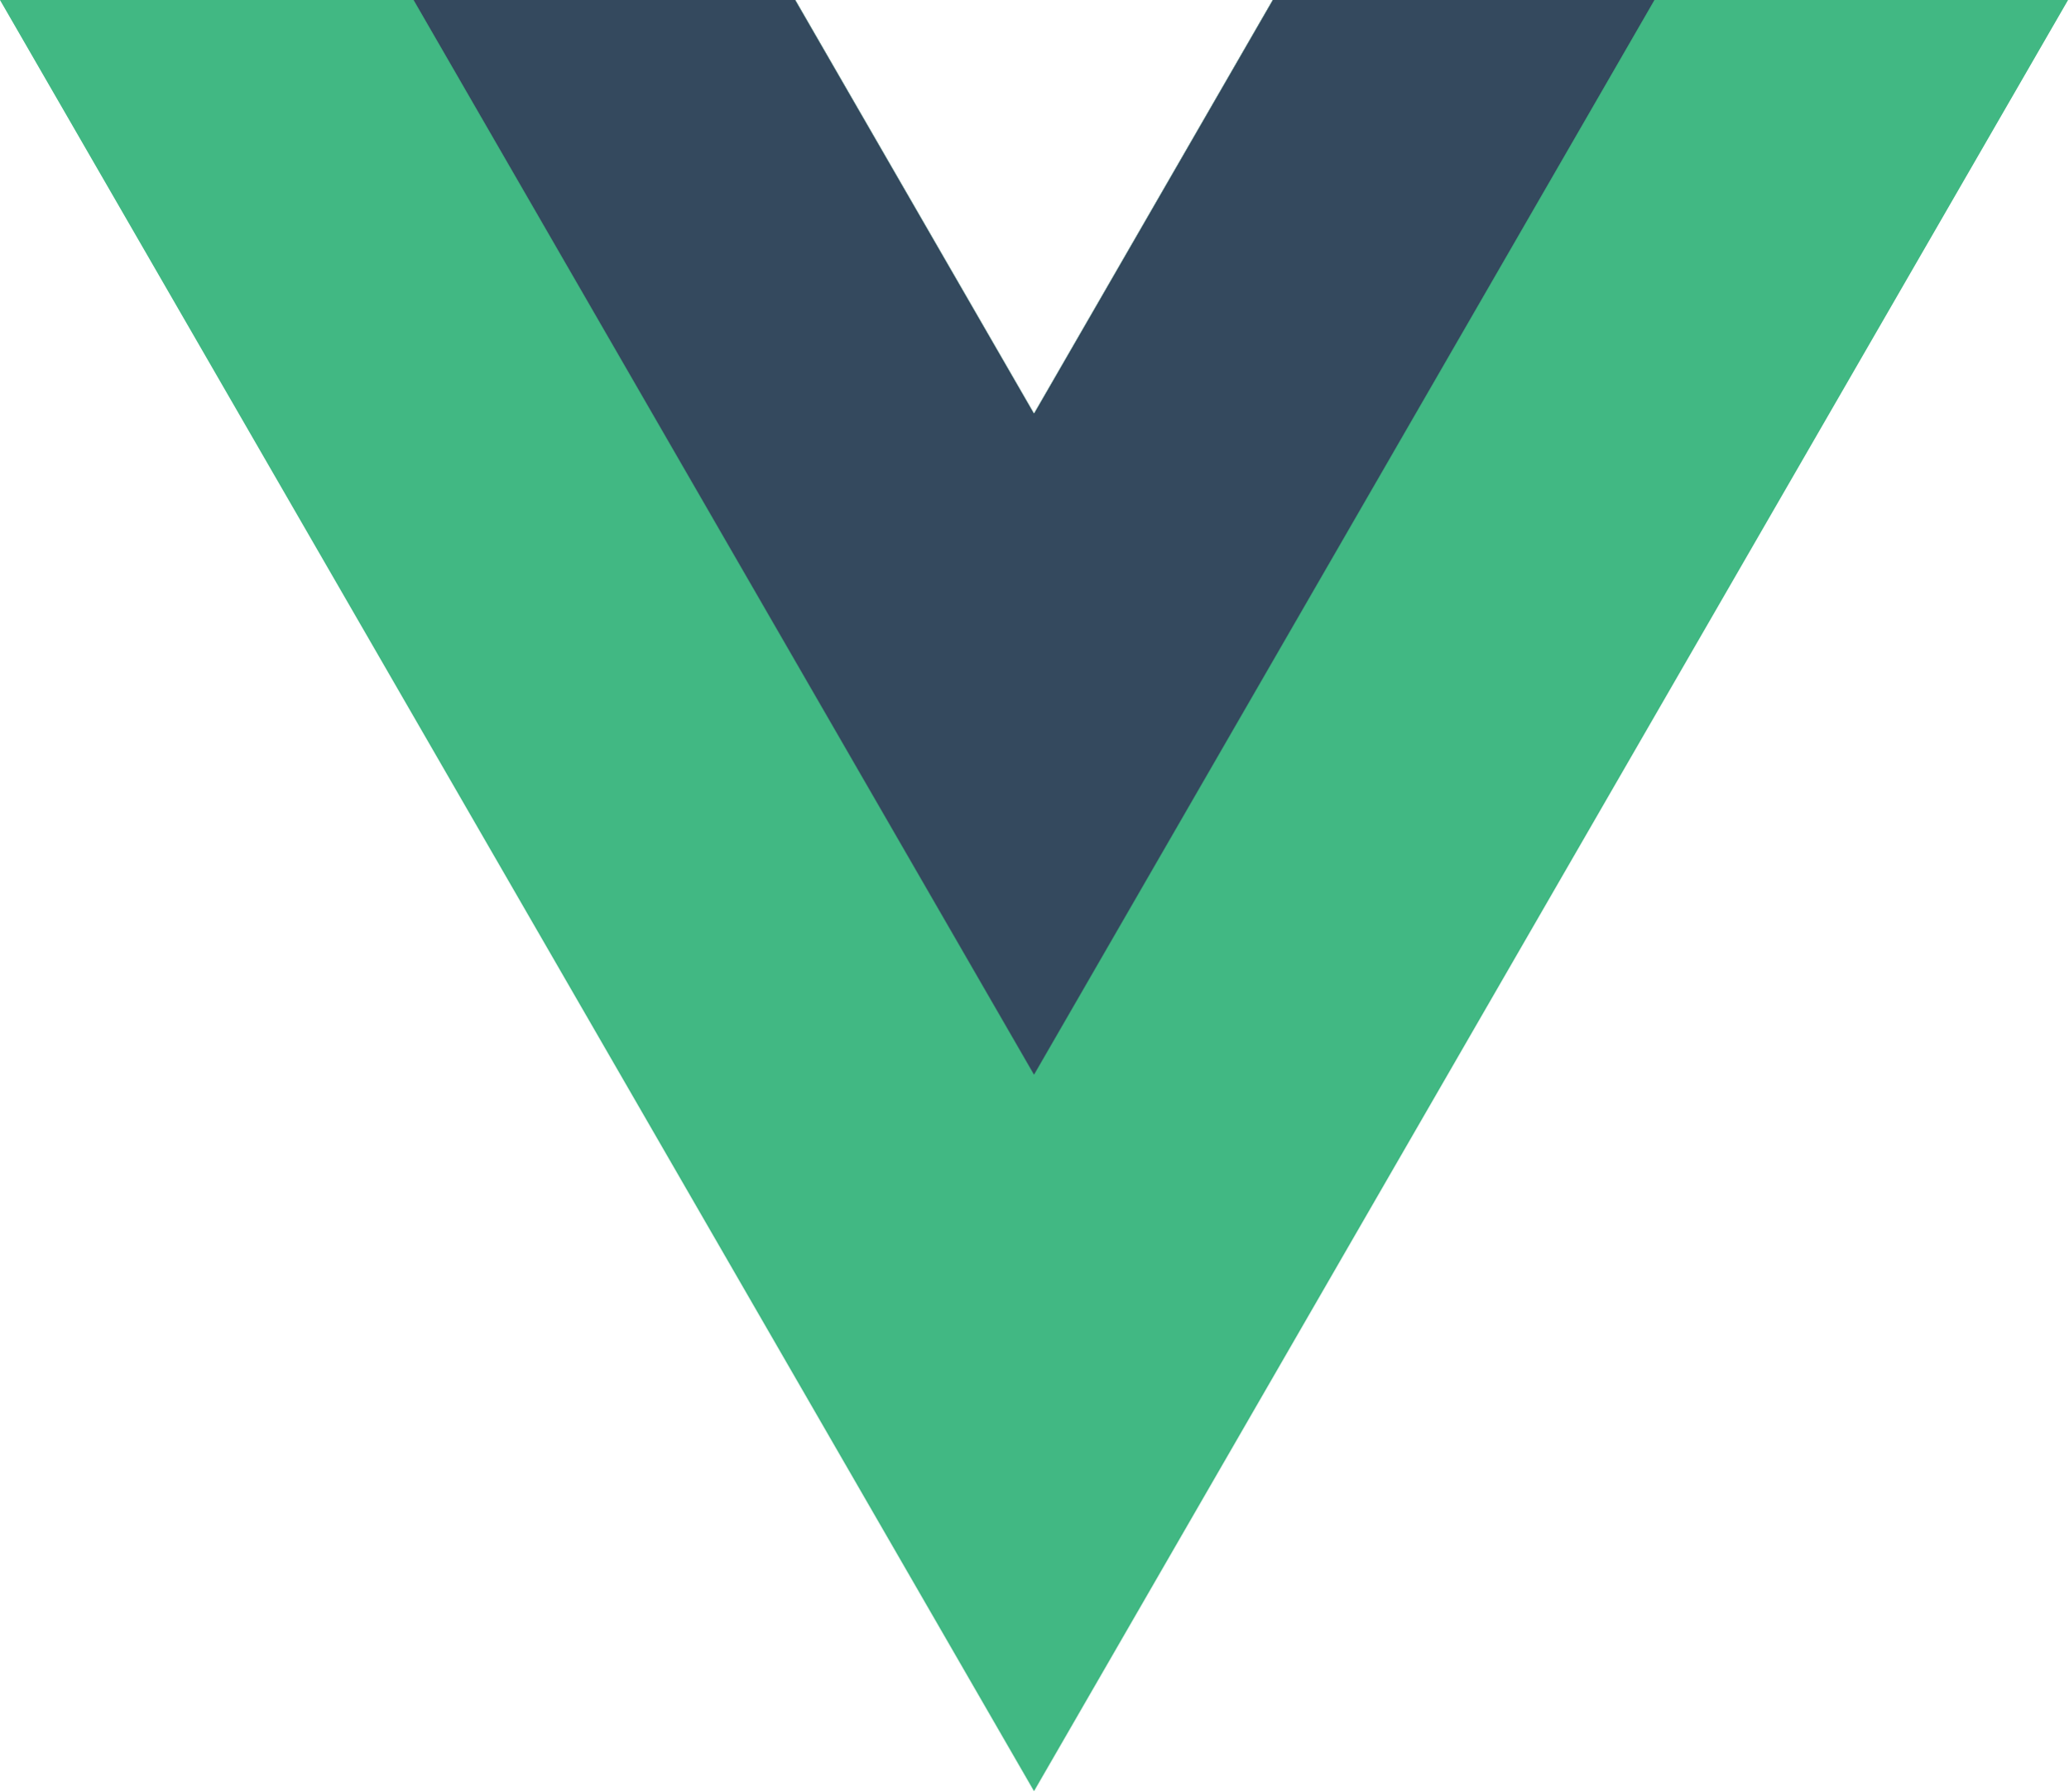
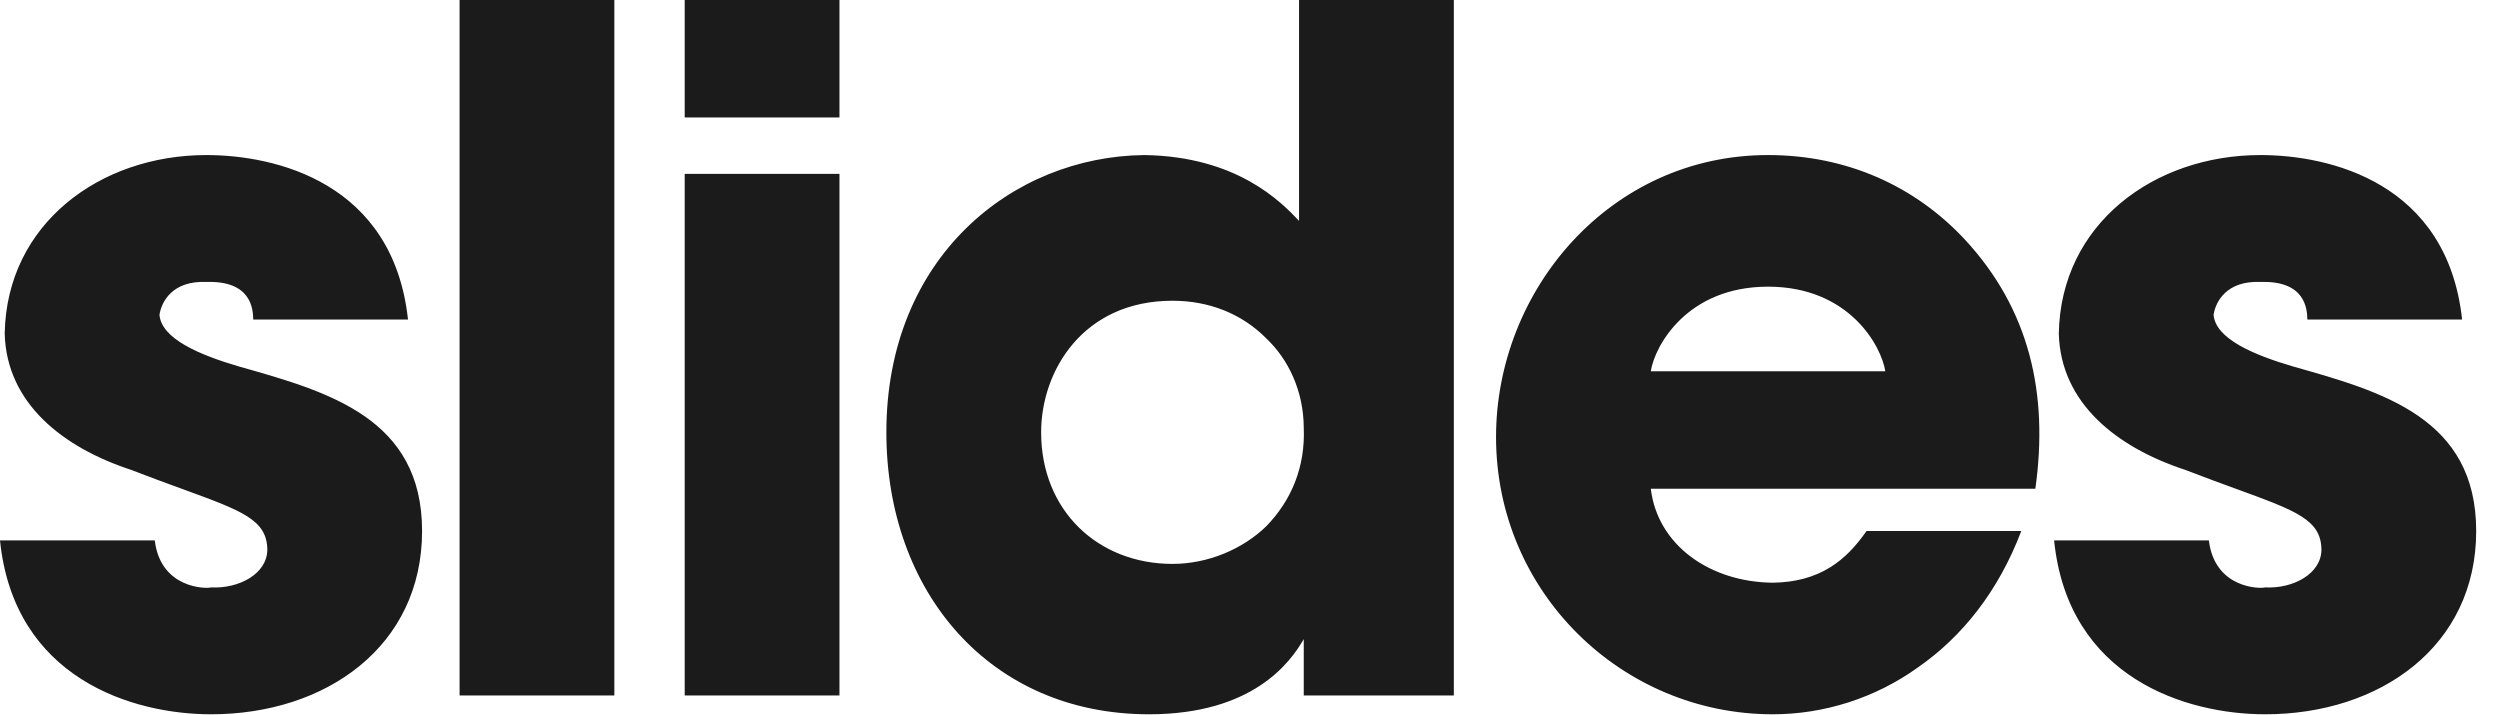
- <svg xmlns="http://www.w3.org/2000/svg" viewBox="0 0 261.76 226.69">
-   <path d="M161.096.001l-30.225 52.351L100.647.001H-.005l130.877 226.688L261.749.001z" fill="#41b883" />
-   <path d="M161.096.001l-30.225 52.351L100.647.001H52.346l78.526 136.01L209.398.001z" fill="#34495e" />
+ <svg xmlns="http://www.w3.org/2000/svg" width="84" height="24" viewBox="0 0 84 24" fill="none">
+   <path fill-rule="evenodd" clip-rule="evenodd" d="M20.642 0H15.442V23.368H20.642V0ZM5.358 10.579C5.428 10.122 5.805 9.425 6.933 9.474C8.44 9.425 8.503 10.375 8.509 10.737H13.709C13.209 6.129 9.256 5.21 6.933 5.21C3.357 5.21 0.22 7.524 0.158 11.21C0.22 13.544 2.102 15.033 4.412 15.79C5.063 16.042 5.636 16.251 6.136 16.433C8.148 17.167 8.975 17.469 8.982 18.474C8.974 19.279 8.032 19.786 7.091 19.737C6.934 19.786 5.397 19.786 5.2 18.158H0C0.471 22.796 4.455 24 7.091 24C10.95 24 14.182 21.719 14.182 17.842C14.182 14.051 11.044 13.164 8.036 12.316C6.714 11.928 5.428 11.389 5.358 10.579ZM23.006 0H28.206V3.947H23.006V0ZM28.206 5.842H23.006V23.368H28.206V5.842ZM43.806 23.368H48.849V0H43.648V7.421C43.04 6.776 41.556 5.256 38.449 5.21C34.012 5.256 29.782 8.644 29.782 14.526C29.782 19.884 33.254 24 38.606 24C42.093 24 43.356 22.259 43.806 21.474V23.368ZM34.982 14.526C34.982 17.16 36.896 18.947 39.394 18.947C40.599 18.947 41.761 18.445 42.545 17.684C43.392 16.815 43.863 15.686 43.806 14.368C43.8 13.147 43.298 12.081 42.545 11.368C41.729 10.544 40.631 10.105 39.394 10.105C36.394 10.105 34.982 12.457 34.982 14.526ZM55.467 16.421C55.694 18.319 57.451 19.557 59.564 19.579C61.153 19.557 62.032 18.826 62.715 17.842H67.915C67.145 19.874 65.922 21.397 64.448 22.421C63.004 23.46 61.279 24 59.564 24C54.502 24 50.267 19.906 50.267 14.684C50.267 9.749 54.094 5.21 59.406 5.21C62.063 5.21 64.353 6.258 66.024 8.053C68.181 10.384 68.839 13.209 68.388 16.421H55.467ZM59.406 9.632C62.138 9.632 63.218 11.634 63.346 12.474H55.467C55.594 11.634 56.674 9.632 59.406 9.632ZM75.951 9.474C77.458 9.425 77.521 10.375 77.527 10.737H82.727C82.228 6.129 78.274 5.21 75.951 5.21C72.375 5.21 69.238 7.524 69.176 11.21C69.238 13.544 71.12 15.033 73.43 15.79C74.082 16.042 74.654 16.251 75.154 16.433C77.166 17.167 77.993 17.469 78 18.474C77.992 19.279 77.05 19.786 76.109 19.737C75.952 19.786 74.415 19.786 74.218 18.158H69.018C69.489 22.796 73.474 24 76.109 24C79.968 24 83.2 21.719 83.2 17.842C83.2 14.051 80.062 13.164 77.055 12.316C75.733 11.928 74.446 11.389 74.376 10.579C74.446 10.122 74.823 9.425 75.951 9.474Z" fill="#1B1B1B" />
</svg>
